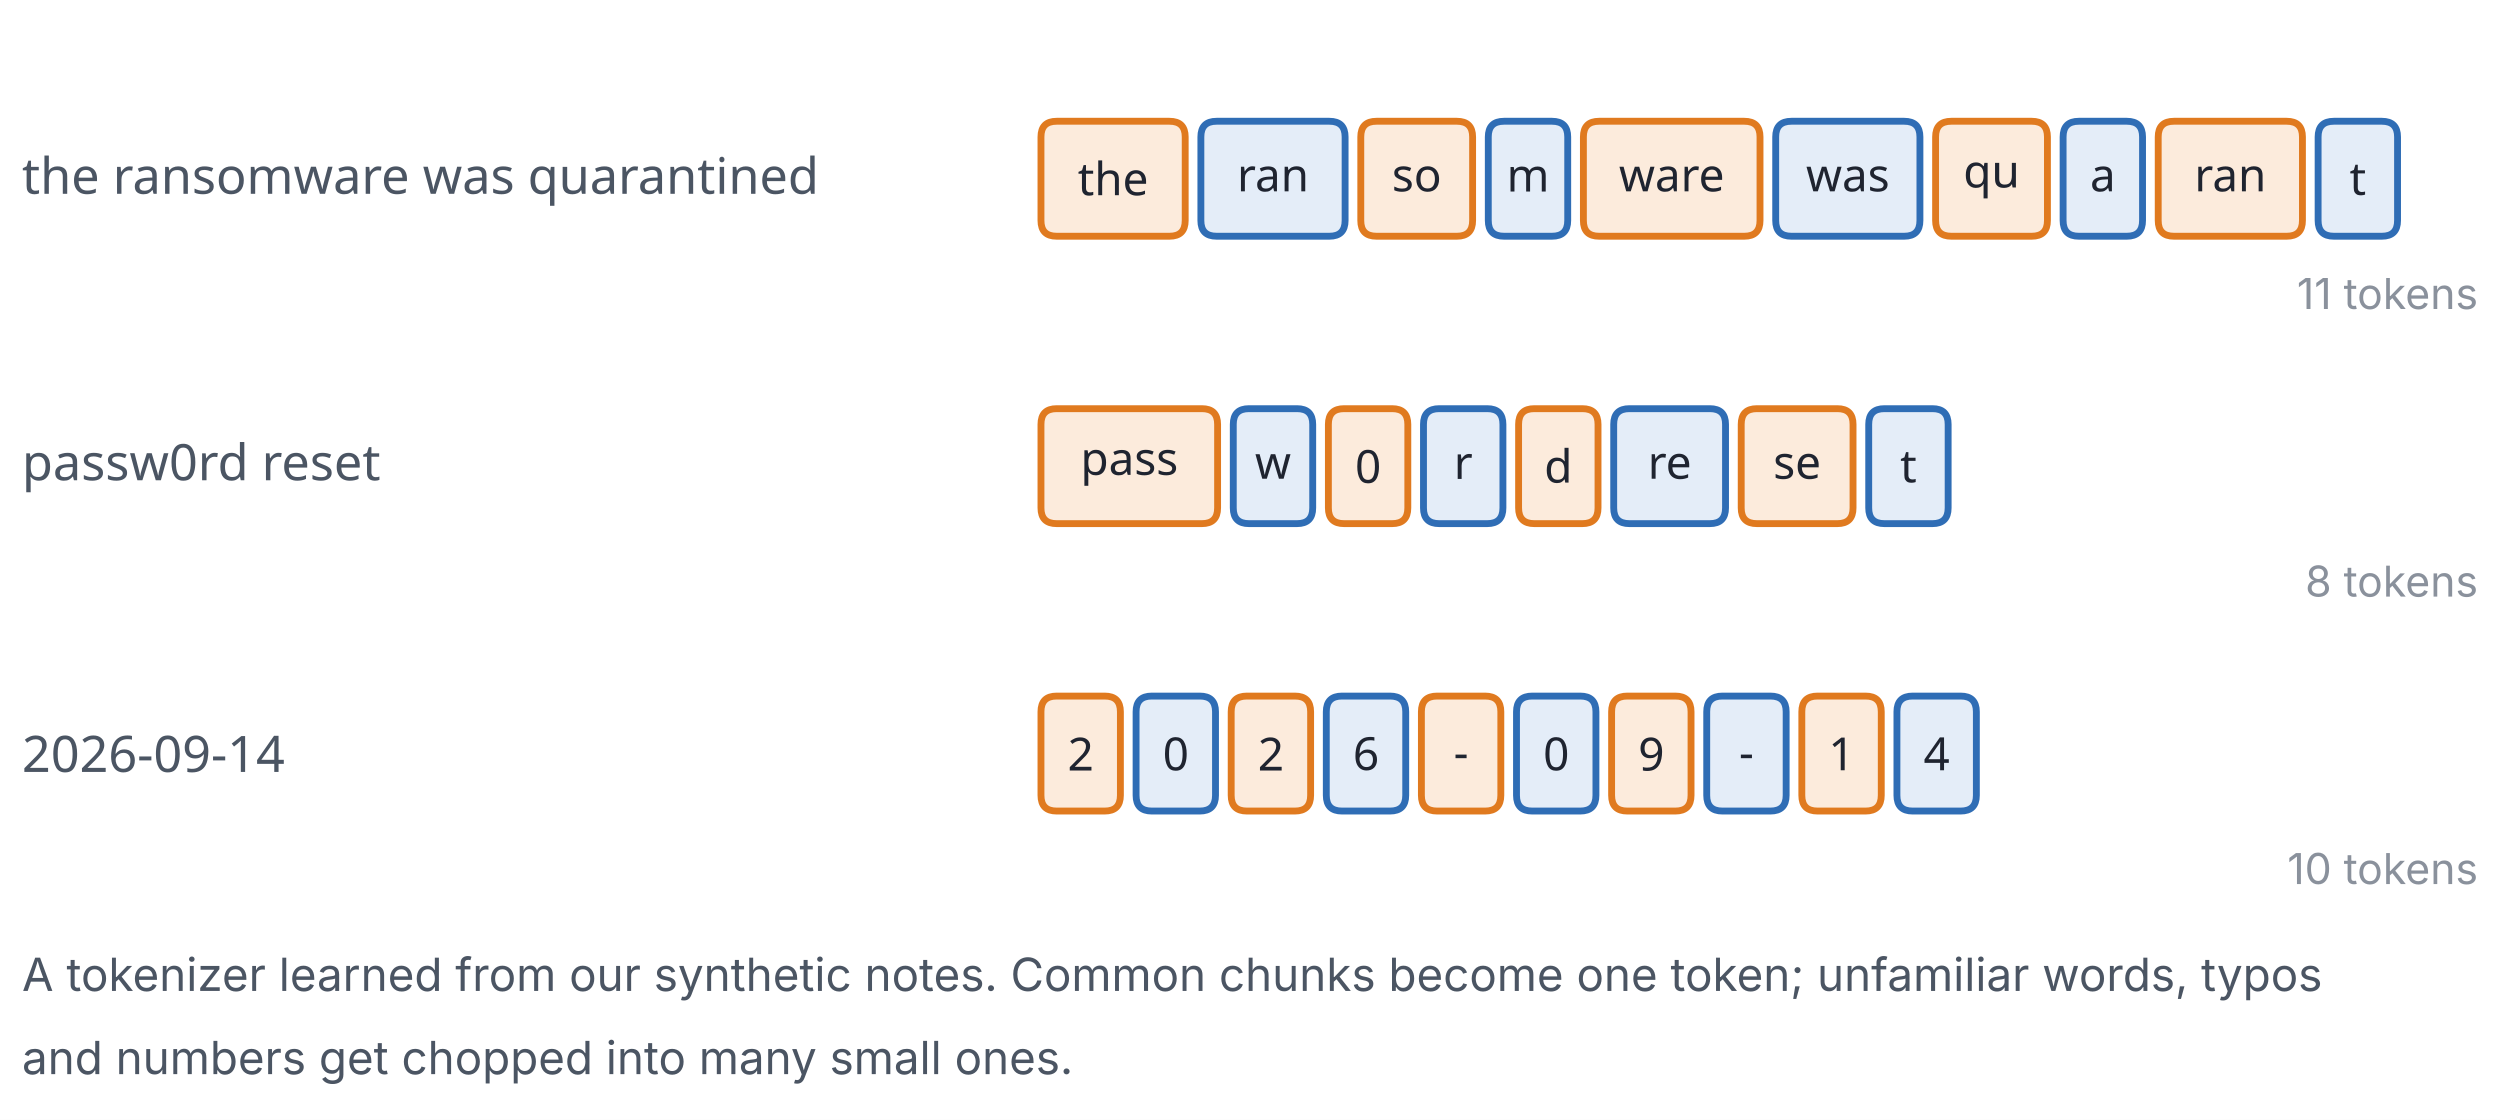
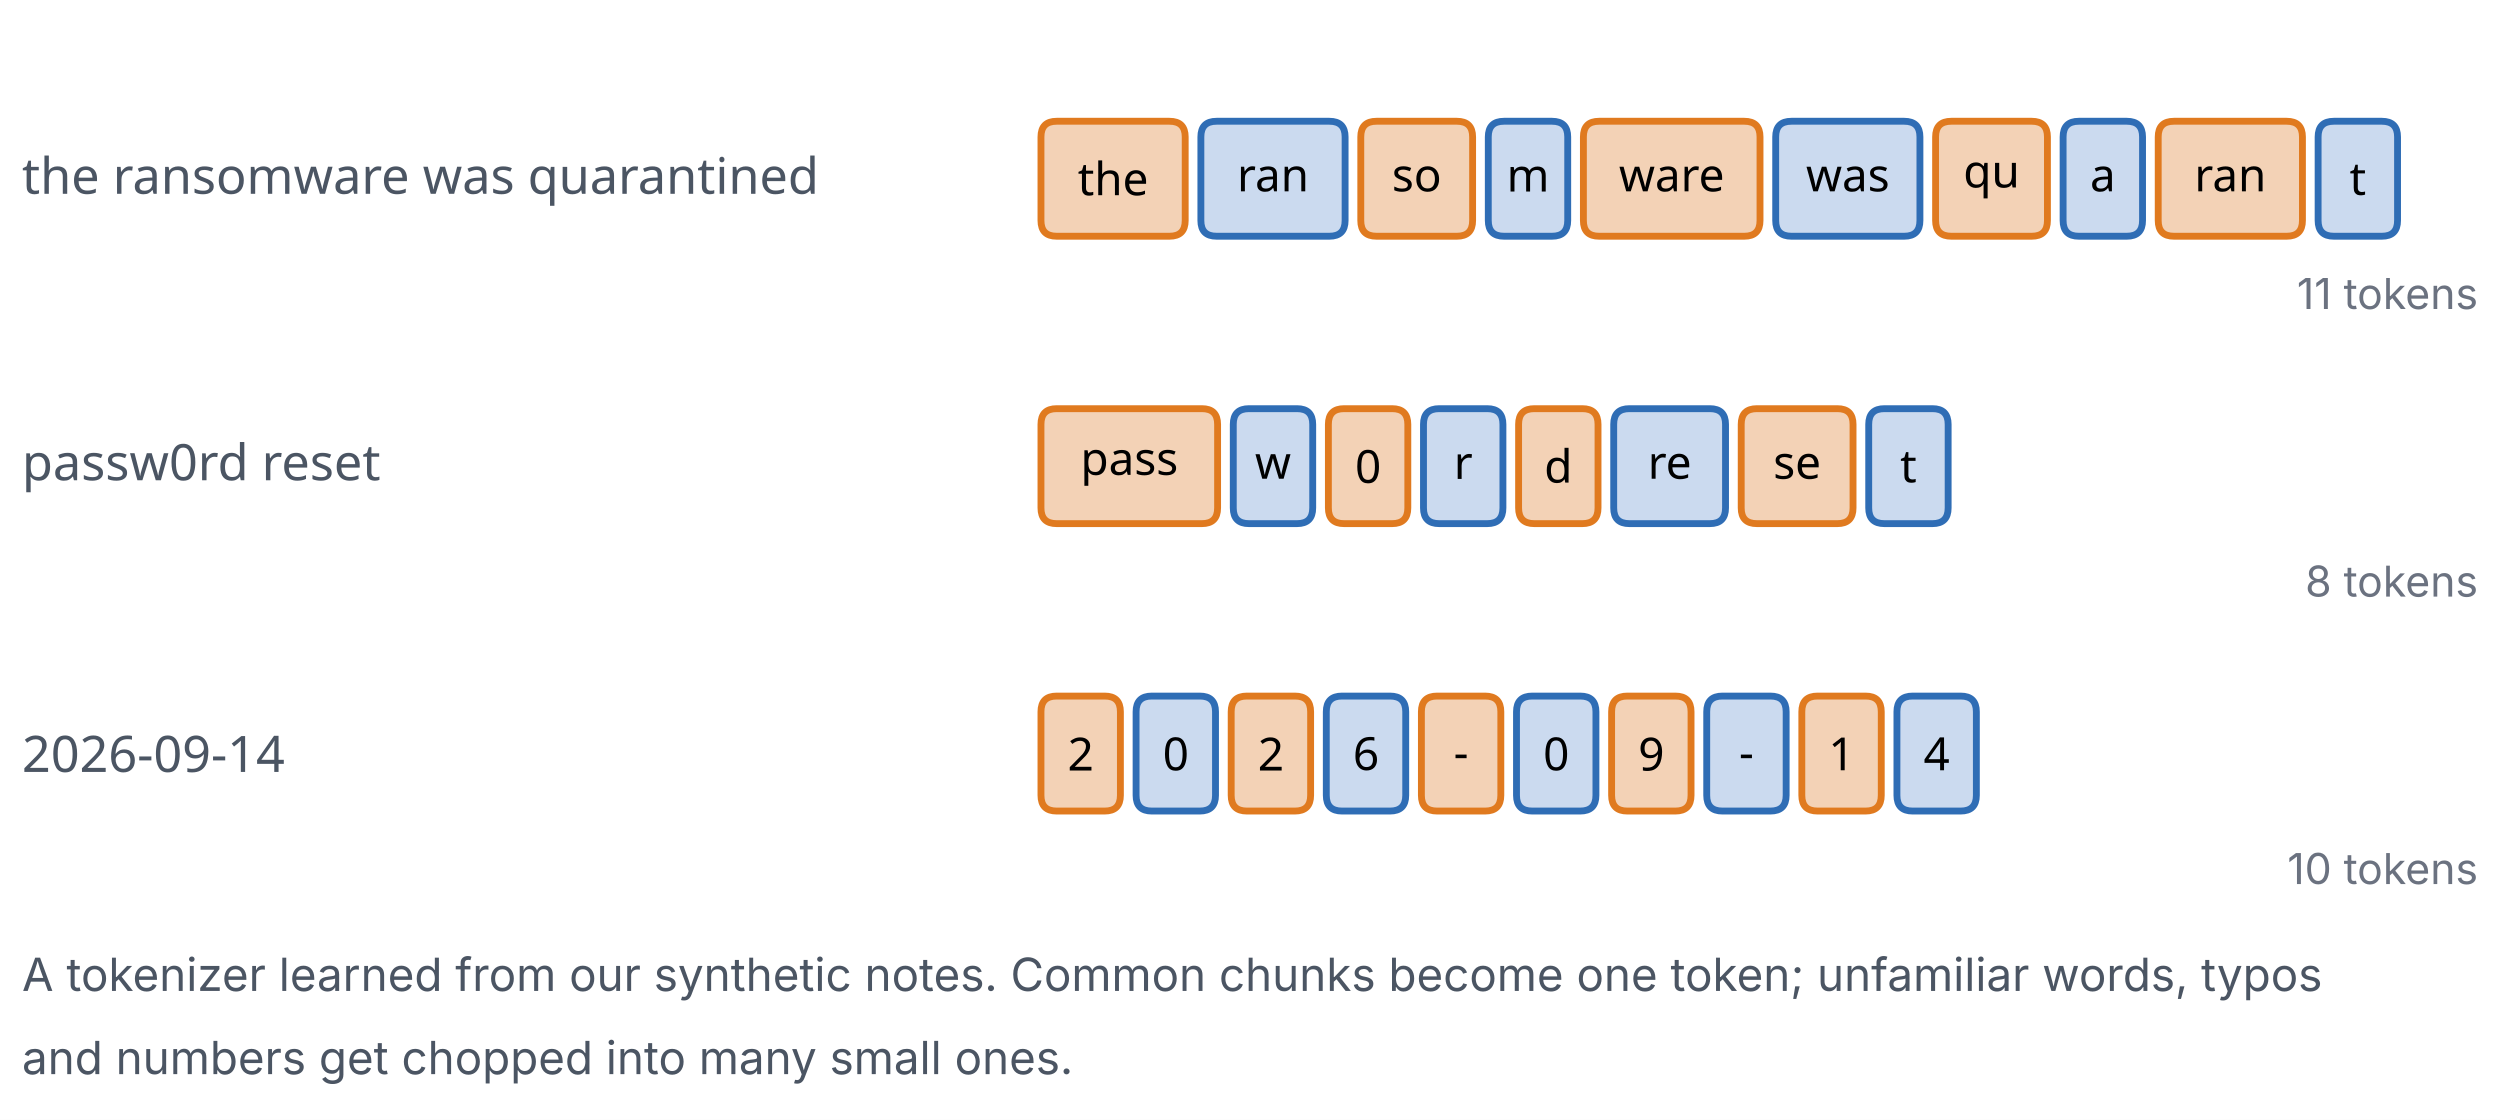
<svg xmlns="http://www.w3.org/2000/svg" width="327.653pt" height="146.77pt" viewBox="0 0 327.653 146.77" version="1.1">
  <defs>
    <style type="text/css">*{stroke-linejoin: round; stroke-linecap: butt}</style>
  </defs>
  <g id="figure_1">
    <g id="patch_1">
      <path d="M 0 146.77  L 327.653 146.77  L 327.653 0  L 0 0  z " style="fill: #ffffff" />
    </g>
    <g id="axes_1">
      <g id="patch_2">
-         <path d="M 138.486 30.96  L 153.279 30.96  Q 155.334 30.96 155.334 28.905  L 155.334 17.947  Q 155.334 15.893 153.279 15.893  L 138.486 15.893  Q 136.431 15.893 136.431 17.947  L 136.431 28.905  Q 136.431 30.96 138.486 30.96  z " clip-path="url(#p30621676d0)" style="fill: #fcebdc; stroke: #e07a1f; stroke-width: 0.9; stroke-linejoin: miter" />
+         <path d="M 138.486 30.96  L 153.279 30.96  Q 155.334 30.96 155.334 28.905  L 155.334 17.947  Q 155.334 15.893 153.279 15.893  L 138.486 15.893  Q 136.431 15.893 136.431 17.947  L 136.431 28.905  Q 136.431 30.96 138.486 30.96  z " clip-path="url(#pa8511ed3b2)" style="fill: #f3d2b6; stroke: #e07a1f; stroke-width: 0.9; stroke-linejoin: miter" />
      </g>
      <g id="patch_3">
-         <path d="M 159.443 30.96  L 174.236 30.96  Q 176.291 30.96 176.291 28.905  L 176.291 17.947  Q 176.291 15.893 174.236 15.893  L 159.443 15.893  Q 157.388 15.893 157.388 17.947  L 157.388 28.905  Q 157.388 30.96 159.443 30.96  z " clip-path="url(#p30621676d0)" style="fill: #e4edf8; stroke: #2f6db5; stroke-width: 0.9; stroke-linejoin: miter" />
+         <path d="M 159.443 30.96  L 174.236 30.96  Q 176.291 30.96 176.291 28.905  L 176.291 17.947  Q 176.291 15.893 174.236 15.893  L 159.443 15.893  Q 157.388 15.893 157.388 17.947  L 157.388 28.905  Q 157.388 30.96 159.443 30.96  z " clip-path="url(#pa8511ed3b2)" style="fill: #cbdaef; stroke: #2f6db5; stroke-width: 0.9; stroke-linejoin: miter" />
      </g>
      <g id="patch_4">
-         <path d="M 180.4 30.96  L 190.948 30.96  Q 193.002 30.96 193.002 28.905  L 193.002 17.947  Q 193.002 15.893 190.948 15.893  L 180.4 15.893  Q 178.346 15.893 178.346 17.947  L 178.346 28.905  Q 178.346 30.96 180.4 30.96  z " clip-path="url(#p30621676d0)" style="fill: #fcebdc; stroke: #e07a1f; stroke-width: 0.9; stroke-linejoin: miter" />
+         <path d="M 180.4 30.96  L 190.948 30.96  Q 193.002 30.96 193.002 28.905  L 193.002 17.947  Q 193.002 15.893 190.948 15.893  L 180.4 15.893  Q 178.346 15.893 178.346 17.947  L 178.346 28.905  Q 178.346 30.96 180.4 30.96  z " clip-path="url(#pa8511ed3b2)" style="fill: #f3d2b6; stroke: #e07a1f; stroke-width: 0.9; stroke-linejoin: miter" />
      </g>
      <g id="patch_5">
-         <path d="M 197.111 30.96  L 203.412 30.96  Q 205.467 30.96 205.467 28.905  L 205.467 17.947  Q 205.467 15.893 203.412 15.893  L 197.111 15.893  Q 195.057 15.893 195.057 17.947  L 195.057 28.905  Q 195.057 30.96 197.111 30.96  z " clip-path="url(#p30621676d0)" style="fill: #e4edf8; stroke: #2f6db5; stroke-width: 0.9; stroke-linejoin: miter" />
+         <path d="M 197.111 30.96  L 203.412 30.96  Q 205.467 30.96 205.467 28.905  L 205.467 17.947  Q 205.467 15.893 203.412 15.893  L 197.111 15.893  Q 195.057 15.893 195.057 17.947  L 195.057 28.905  Q 195.057 30.96 197.111 30.96  z " clip-path="url(#pa8511ed3b2)" style="fill: #cbdaef; stroke: #2f6db5; stroke-width: 0.9; stroke-linejoin: miter" />
      </g>
      <g id="patch_6">
-         <path d="M 209.576 30.96  L 228.616 30.96  Q 230.67 30.96 230.67 28.905  L 230.67 17.947  Q 230.67 15.893 228.616 15.893  L 209.576 15.893  Q 207.522 15.893 207.522 17.947  L 207.522 28.905  Q 207.522 30.96 209.576 30.96  z " clip-path="url(#p30621676d0)" style="fill: #fcebdc; stroke: #e07a1f; stroke-width: 0.9; stroke-linejoin: miter" />
+         <path d="M 209.576 30.96  L 228.616 30.96  Q 230.67 30.96 230.67 28.905  L 230.67 17.947  Q 230.67 15.893 228.616 15.893  L 209.576 15.893  Q 207.522 15.893 207.522 17.947  L 207.522 28.905  Q 207.522 30.96 209.576 30.96  z " clip-path="url(#pa8511ed3b2)" style="fill: #f3d2b6; stroke: #e07a1f; stroke-width: 0.9; stroke-linejoin: miter" />
      </g>
      <g id="patch_7">
-         <path d="M 234.78 30.96  L 249.573 30.96  Q 251.628 30.96 251.628 28.905  L 251.628 17.947  Q 251.628 15.893 249.573 15.893  L 234.78 15.893  Q 232.725 15.893 232.725 17.947  L 232.725 28.905  Q 232.725 30.96 234.78 30.96  z " clip-path="url(#p30621676d0)" style="fill: #e4edf8; stroke: #2f6db5; stroke-width: 0.9; stroke-linejoin: miter" />
+         <path d="M 234.78 30.96  L 249.573 30.96  Q 251.628 30.96 251.628 28.905  L 251.628 17.947  Q 251.628 15.893 249.573 15.893  L 234.78 15.893  Q 232.725 15.893 232.725 17.947  L 232.725 28.905  Q 232.725 30.96 234.78 30.96  z " clip-path="url(#pa8511ed3b2)" style="fill: #cbdaef; stroke: #2f6db5; stroke-width: 0.9; stroke-linejoin: miter" />
      </g>
      <g id="patch_8">
-         <path d="M 255.737 30.96  L 266.284 30.96  Q 268.339 30.96 268.339 28.905  L 268.339 17.947  Q 268.339 15.893 266.284 15.893  L 255.737 15.893  Q 253.682 15.893 253.682 17.947  L 253.682 28.905  Q 253.682 30.96 255.737 30.96  z " clip-path="url(#p30621676d0)" style="fill: #fcebdc; stroke: #e07a1f; stroke-width: 0.9; stroke-linejoin: miter" />
+         <path d="M 255.737 30.96  L 266.284 30.96  Q 268.339 30.96 268.339 28.905  L 268.339 17.947  Q 268.339 15.893 266.284 15.893  L 255.737 15.893  Q 253.682 15.893 253.682 17.947  L 253.682 28.905  Q 253.682 30.96 255.737 30.96  z " clip-path="url(#pa8511ed3b2)" style="fill: #f3d2b6; stroke: #e07a1f; stroke-width: 0.9; stroke-linejoin: miter" />
      </g>
      <g id="patch_9">
-         <path d="M 272.448 30.96  L 278.749 30.96  Q 280.804 30.96 280.804 28.905  L 280.804 17.947  Q 280.804 15.893 278.749 15.893  L 272.448 15.893  Q 270.393 15.893 270.393 17.947  L 270.393 28.905  Q 270.393 30.96 272.448 30.96  z " clip-path="url(#p30621676d0)" style="fill: #e4edf8; stroke: #2f6db5; stroke-width: 0.9; stroke-linejoin: miter" />
+         <path d="M 272.448 30.96  L 278.749 30.96  Q 280.804 30.96 280.804 28.905  L 280.804 17.947  Q 280.804 15.893 278.749 15.893  L 272.448 15.893  Q 270.393 15.893 270.393 17.947  L 270.393 28.905  Q 270.393 30.96 272.448 30.96  z " clip-path="url(#pa8511ed3b2)" style="fill: #cbdaef; stroke: #2f6db5; stroke-width: 0.9; stroke-linejoin: miter" />
      </g>
      <g id="patch_10">
-         <path d="M 284.913 30.96  L 299.706 30.96  Q 301.761 30.96 301.761 28.905  L 301.761 17.947  Q 301.761 15.893 299.706 15.893  L 284.913 15.893  Q 282.858 15.893 282.858 17.947  L 282.858 28.905  Q 282.858 30.96 284.913 30.96  z " clip-path="url(#p30621676d0)" style="fill: #fcebdc; stroke: #e07a1f; stroke-width: 0.9; stroke-linejoin: miter" />
+         <path d="M 284.913 30.96  L 299.706 30.96  Q 301.761 30.96 301.761 28.905  L 301.761 17.947  Q 301.761 15.893 299.706 15.893  L 284.913 15.893  Q 282.858 15.893 282.858 17.947  L 282.858 28.905  Q 282.858 30.96 284.913 30.96  z " clip-path="url(#pa8511ed3b2)" style="fill: #f3d2b6; stroke: #e07a1f; stroke-width: 0.9; stroke-linejoin: miter" />
      </g>
      <g id="patch_11">
-         <path d="M 305.87 30.96  L 312.171 30.96  Q 314.226 30.96 314.226 28.905  L 314.226 17.947  Q 314.226 15.893 312.171 15.893  L 305.87 15.893  Q 303.815 15.893 303.815 17.947  L 303.815 28.905  Q 303.815 30.96 305.87 30.96  z " clip-path="url(#p30621676d0)" style="fill: #e4edf8; stroke: #2f6db5; stroke-width: 0.9; stroke-linejoin: miter" />
+         <path d="M 305.87 30.96  L 312.171 30.96  Q 314.226 30.96 314.226 28.905  L 314.226 17.947  Q 314.226 15.893 312.171 15.893  L 305.87 15.893  Q 303.815 15.893 303.815 17.947  L 303.815 28.905  Q 303.815 30.96 305.87 30.96  z " clip-path="url(#pa8511ed3b2)" style="fill: #cbdaef; stroke: #2f6db5; stroke-width: 0.9; stroke-linejoin: miter" />
      </g>
      <g id="patch_12">
-         <path d="M 138.486 68.628  L 157.525 68.628  Q 159.58 68.628 159.58 66.574  L 159.58 55.616  Q 159.58 53.561 157.525 53.561  L 138.486 53.561  Q 136.431 53.561 136.431 55.616  L 136.431 66.574  Q 136.431 68.628 138.486 68.628  z " clip-path="url(#p30621676d0)" style="fill: #fcebdc; stroke: #e07a1f; stroke-width: 0.9; stroke-linejoin: miter" />
+         <path d="M 138.486 68.628  L 157.525 68.628  Q 159.58 68.628 159.58 66.574  L 159.58 55.616  Q 159.58 53.561 157.525 53.561  L 138.486 53.561  Q 136.431 53.561 136.431 55.616  L 136.431 66.574  Q 136.431 68.628 138.486 68.628  z " clip-path="url(#pa8511ed3b2)" style="fill: #f3d2b6; stroke: #e07a1f; stroke-width: 0.9; stroke-linejoin: miter" />
      </g>
      <g id="patch_13">
-         <path d="M 163.689 68.628  L 169.99 68.628  Q 172.045 68.628 172.045 66.574  L 172.045 55.616  Q 172.045 53.561 169.99 53.561  L 163.689 53.561  Q 161.635 53.561 161.635 55.616  L 161.635 66.574  Q 161.635 68.628 163.689 68.628  z " clip-path="url(#p30621676d0)" style="fill: #e4edf8; stroke: #2f6db5; stroke-width: 0.9; stroke-linejoin: miter" />
+         <path d="M 163.689 68.628  L 169.99 68.628  Q 172.045 68.628 172.045 66.574  L 172.045 55.616  Q 172.045 53.561 169.99 53.561  L 163.689 53.561  Q 161.635 53.561 161.635 55.616  L 161.635 66.574  Q 161.635 68.628 163.689 68.628  z " clip-path="url(#pa8511ed3b2)" style="fill: #cbdaef; stroke: #2f6db5; stroke-width: 0.9; stroke-linejoin: miter" />
      </g>
      <g id="patch_14">
-         <path d="M 176.154 68.628  L 182.455 68.628  Q 184.51 68.628 184.51 66.574  L 184.51 55.616  Q 184.51 53.561 182.455 53.561  L 176.154 53.561  Q 174.1 53.561 174.1 55.616  L 174.1 66.574  Q 174.1 68.628 176.154 68.628  z " clip-path="url(#p30621676d0)" style="fill: #fcebdc; stroke: #e07a1f; stroke-width: 0.9; stroke-linejoin: miter" />
+         <path d="M 176.154 68.628  L 182.455 68.628  Q 184.51 68.628 184.51 66.574  L 184.51 55.616  Q 184.51 53.561 182.455 53.561  L 176.154 53.561  Q 174.1 53.561 174.1 55.616  L 174.1 66.574  Q 174.1 68.628 176.154 68.628  z " clip-path="url(#pa8511ed3b2)" style="fill: #f3d2b6; stroke: #e07a1f; stroke-width: 0.9; stroke-linejoin: miter" />
      </g>
      <g id="patch_15">
-         <path d="M 188.619 68.628  L 194.92 68.628  Q 196.974 68.628 196.974 66.574  L 196.974 55.616  Q 196.974 53.561 194.92 53.561  L 188.619 53.561  Q 186.564 53.561 186.564 55.616  L 186.564 66.574  Q 186.564 68.628 188.619 68.628  z " clip-path="url(#p30621676d0)" style="fill: #e4edf8; stroke: #2f6db5; stroke-width: 0.9; stroke-linejoin: miter" />
+         <path d="M 188.619 68.628  L 194.92 68.628  Q 196.974 68.628 196.974 66.574  L 196.974 55.616  Q 196.974 53.561 194.92 53.561  L 188.619 53.561  Q 186.564 53.561 186.564 55.616  L 186.564 66.574  Q 186.564 68.628 188.619 68.628  z " clip-path="url(#pa8511ed3b2)" style="fill: #cbdaef; stroke: #2f6db5; stroke-width: 0.9; stroke-linejoin: miter" />
      </g>
      <g id="patch_16">
-         <path d="M 201.084 68.628  L 207.385 68.628  Q 209.439 68.628 209.439 66.574  L 209.439 55.616  Q 209.439 53.561 207.385 53.561  L 201.084 53.561  Q 199.029 53.561 199.029 55.616  L 199.029 66.574  Q 199.029 68.628 201.084 68.628  z " clip-path="url(#p30621676d0)" style="fill: #fcebdc; stroke: #e07a1f; stroke-width: 0.9; stroke-linejoin: miter" />
+         <path d="M 201.084 68.628  L 207.385 68.628  Q 209.439 68.628 209.439 66.574  L 209.439 55.616  Q 209.439 53.561 207.385 53.561  L 201.084 53.561  Q 199.029 53.561 199.029 55.616  L 199.029 66.574  Q 199.029 68.628 201.084 68.628  z " clip-path="url(#pa8511ed3b2)" style="fill: #f3d2b6; stroke: #e07a1f; stroke-width: 0.9; stroke-linejoin: miter" />
      </g>
      <g id="patch_17">
-         <path d="M 213.548 68.628  L 224.096 68.628  Q 226.15 68.628 226.15 66.574  L 226.15 55.616  Q 226.15 53.561 224.096 53.561  L 213.548 53.561  Q 211.494 53.561 211.494 55.616  L 211.494 66.574  Q 211.494 68.628 213.548 68.628  z " clip-path="url(#p30621676d0)" style="fill: #e4edf8; stroke: #2f6db5; stroke-width: 0.9; stroke-linejoin: miter" />
+         <path d="M 213.548 68.628  L 224.096 68.628  Q 226.15 68.628 226.15 66.574  L 226.15 55.616  Q 226.15 53.561 224.096 53.561  L 213.548 53.561  Q 211.494 53.561 211.494 55.616  L 211.494 66.574  Q 211.494 68.628 213.548 68.628  z " clip-path="url(#pa8511ed3b2)" style="fill: #cbdaef; stroke: #2f6db5; stroke-width: 0.9; stroke-linejoin: miter" />
      </g>
      <g id="patch_18">
-         <path d="M 230.26 68.628  L 240.807 68.628  Q 242.861 68.628 242.861 66.574  L 242.861 55.616  Q 242.861 53.561 240.807 53.561  L 230.26 53.561  Q 228.205 53.561 228.205 55.616  L 228.205 66.574  Q 228.205 68.628 230.26 68.628  z " clip-path="url(#p30621676d0)" style="fill: #fcebdc; stroke: #e07a1f; stroke-width: 0.9; stroke-linejoin: miter" />
+         <path d="M 230.26 68.628  L 240.807 68.628  Q 242.861 68.628 242.861 66.574  L 242.861 55.616  Q 242.861 53.561 240.807 53.561  L 230.26 53.561  Q 228.205 53.561 228.205 55.616  L 228.205 66.574  Q 228.205 68.628 230.26 68.628  z " clip-path="url(#pa8511ed3b2)" style="fill: #f3d2b6; stroke: #e07a1f; stroke-width: 0.9; stroke-linejoin: miter" />
      </g>
      <g id="patch_19">
-         <path d="M 246.971 68.628  L 253.271 68.628  Q 255.326 68.628 255.326 66.574  L 255.326 55.616  Q 255.326 53.561 253.271 53.561  L 246.971 53.561  Q 244.916 53.561 244.916 55.616  L 244.916 66.574  Q 244.916 68.628 246.971 68.628  z " clip-path="url(#p30621676d0)" style="fill: #e4edf8; stroke: #2f6db5; stroke-width: 0.9; stroke-linejoin: miter" />
+         <path d="M 246.971 68.628  L 253.271 68.628  Q 255.326 68.628 255.326 66.574  L 255.326 55.616  Q 255.326 53.561 253.271 53.561  L 246.971 53.561  Q 244.916 53.561 244.916 55.616  L 244.916 66.574  Q 244.916 68.628 246.971 68.628  z " clip-path="url(#pa8511ed3b2)" style="fill: #cbdaef; stroke: #2f6db5; stroke-width: 0.9; stroke-linejoin: miter" />
      </g>
      <g id="patch_20">
-         <path d="M 138.486 106.297  L 144.787 106.297  Q 146.841 106.297 146.841 104.242  L 146.841 93.284  Q 146.841 91.229 144.787 91.229  L 138.486 91.229  Q 136.431 91.229 136.431 93.284  L 136.431 104.242  Q 136.431 106.297 138.486 106.297  z " clip-path="url(#p30621676d0)" style="fill: #fcebdc; stroke: #e07a1f; stroke-width: 0.9; stroke-linejoin: miter" />
+         <path d="M 138.486 106.297  L 144.787 106.297  Q 146.841 106.297 146.841 104.242  L 146.841 93.284  Q 146.841 91.229 144.787 91.229  L 138.486 91.229  Q 136.431 91.229 136.431 93.284  L 136.431 104.242  Q 136.431 106.297 138.486 106.297  z " clip-path="url(#pa8511ed3b2)" style="fill: #f3d2b6; stroke: #e07a1f; stroke-width: 0.9; stroke-linejoin: miter" />
      </g>
      <g id="patch_21">
-         <path d="M 150.951 106.297  L 157.252 106.297  Q 159.306 106.297 159.306 104.242  L 159.306 93.284  Q 159.306 91.229 157.252 91.229  L 150.951 91.229  Q 148.896 91.229 148.896 93.284  L 148.896 104.242  Q 148.896 106.297 150.951 106.297  z " clip-path="url(#p30621676d0)" style="fill: #e4edf8; stroke: #2f6db5; stroke-width: 0.9; stroke-linejoin: miter" />
+         <path d="M 150.951 106.297  L 157.252 106.297  Q 159.306 106.297 159.306 104.242  L 159.306 93.284  Q 159.306 91.229 157.252 91.229  L 150.951 91.229  Q 148.896 91.229 148.896 93.284  L 148.896 104.242  Q 148.896 106.297 150.951 106.297  z " clip-path="url(#pa8511ed3b2)" style="fill: #cbdaef; stroke: #2f6db5; stroke-width: 0.9; stroke-linejoin: miter" />
      </g>
      <g id="patch_22">
-         <path d="M 163.415 106.297  L 169.716 106.297  Q 171.771 106.297 171.771 104.242  L 171.771 93.284  Q 171.771 91.229 169.716 91.229  L 163.415 91.229  Q 161.361 91.229 161.361 93.284  L 161.361 104.242  Q 161.361 106.297 163.415 106.297  z " clip-path="url(#p30621676d0)" style="fill: #fcebdc; stroke: #e07a1f; stroke-width: 0.9; stroke-linejoin: miter" />
+         <path d="M 163.415 106.297  L 169.716 106.297  Q 171.771 106.297 171.771 104.242  L 171.771 93.284  Q 171.771 91.229 169.716 91.229  L 163.415 91.229  Q 161.361 91.229 161.361 93.284  L 161.361 104.242  Q 161.361 106.297 163.415 106.297  z " clip-path="url(#pa8511ed3b2)" style="fill: #f3d2b6; stroke: #e07a1f; stroke-width: 0.9; stroke-linejoin: miter" />
      </g>
      <g id="patch_23">
-         <path d="M 175.88 106.297  L 182.181 106.297  Q 184.236 106.297 184.236 104.242  L 184.236 93.284  Q 184.236 91.229 182.181 91.229  L 175.88 91.229  Q 173.826 91.229 173.826 93.284  L 173.826 104.242  Q 173.826 106.297 175.88 106.297  z " clip-path="url(#p30621676d0)" style="fill: #e4edf8; stroke: #2f6db5; stroke-width: 0.9; stroke-linejoin: miter" />
+         <path d="M 175.88 106.297  L 182.181 106.297  Q 184.236 106.297 184.236 104.242  L 184.236 93.284  Q 184.236 91.229 182.181 91.229  L 175.88 91.229  Q 173.826 91.229 173.826 93.284  L 173.826 104.242  Q 173.826 106.297 175.88 106.297  z " clip-path="url(#pa8511ed3b2)" style="fill: #cbdaef; stroke: #2f6db5; stroke-width: 0.9; stroke-linejoin: miter" />
      </g>
      <g id="patch_24">
-         <path d="M 188.345 106.297  L 194.646 106.297  Q 196.7 106.297 196.7 104.242  L 196.7 93.284  Q 196.7 91.229 194.646 91.229  L 188.345 91.229  Q 186.29 91.229 186.29 93.284  L 186.29 104.242  Q 186.29 106.297 188.345 106.297  z " clip-path="url(#p30621676d0)" style="fill: #fcebdc; stroke: #e07a1f; stroke-width: 0.9; stroke-linejoin: miter" />
+         <path d="M 188.345 106.297  L 194.646 106.297  Q 196.7 106.297 196.7 104.242  L 196.7 93.284  Q 196.7 91.229 194.646 91.229  L 188.345 91.229  Q 186.29 91.229 186.29 93.284  L 186.29 104.242  Q 186.29 106.297 188.345 106.297  z " clip-path="url(#pa8511ed3b2)" style="fill: #f3d2b6; stroke: #e07a1f; stroke-width: 0.9; stroke-linejoin: miter" />
      </g>
      <g id="patch_25">
-         <path d="M 200.81 106.297  L 207.111 106.297  Q 209.165 106.297 209.165 104.242  L 209.165 93.284  Q 209.165 91.229 207.111 91.229  L 200.81 91.229  Q 198.755 91.229 198.755 93.284  L 198.755 104.242  Q 198.755 106.297 200.81 106.297  z " clip-path="url(#p30621676d0)" style="fill: #e4edf8; stroke: #2f6db5; stroke-width: 0.9; stroke-linejoin: miter" />
+         <path d="M 200.81 106.297  L 207.111 106.297  Q 209.165 106.297 209.165 104.242  L 209.165 93.284  Q 209.165 91.229 207.111 91.229  L 200.81 91.229  Q 198.755 91.229 198.755 93.284  L 198.755 104.242  Q 198.755 106.297 200.81 106.297  z " clip-path="url(#pa8511ed3b2)" style="fill: #cbdaef; stroke: #2f6db5; stroke-width: 0.9; stroke-linejoin: miter" />
      </g>
      <g id="patch_26">
-         <path d="M 213.275 106.297  L 219.575 106.297  Q 221.63 106.297 221.63 104.242  L 221.63 93.284  Q 221.63 91.229 219.575 91.229  L 213.275 91.229  Q 211.22 91.229 211.22 93.284  L 211.22 104.242  Q 211.22 106.297 213.275 106.297  z " clip-path="url(#p30621676d0)" style="fill: #fcebdc; stroke: #e07a1f; stroke-width: 0.9; stroke-linejoin: miter" />
+         <path d="M 213.275 106.297  L 219.575 106.297  Q 221.63 106.297 221.63 104.242  L 221.63 93.284  Q 221.63 91.229 219.575 91.229  L 213.275 91.229  Q 211.22 91.229 211.22 93.284  L 211.22 104.242  Q 211.22 106.297 213.275 106.297  z " clip-path="url(#pa8511ed3b2)" style="fill: #f3d2b6; stroke: #e07a1f; stroke-width: 0.9; stroke-linejoin: miter" />
      </g>
      <g id="patch_27">
-         <path d="M 225.739 106.297  L 232.04 106.297  Q 234.095 106.297 234.095 104.242  L 234.095 93.284  Q 234.095 91.229 232.04 91.229  L 225.739 91.229  Q 223.685 91.229 223.685 93.284  L 223.685 104.242  Q 223.685 106.297 225.739 106.297  z " clip-path="url(#p30621676d0)" style="fill: #e4edf8; stroke: #2f6db5; stroke-width: 0.9; stroke-linejoin: miter" />
+         <path d="M 225.739 106.297  L 232.04 106.297  Q 234.095 106.297 234.095 104.242  L 234.095 93.284  Q 234.095 91.229 232.04 91.229  L 225.739 91.229  Q 223.685 91.229 223.685 93.284  L 223.685 104.242  Q 223.685 106.297 225.739 106.297  z " clip-path="url(#pa8511ed3b2)" style="fill: #cbdaef; stroke: #2f6db5; stroke-width: 0.9; stroke-linejoin: miter" />
      </g>
      <g id="patch_28">
-         <path d="M 238.204 106.297  L 244.505 106.297  Q 246.56 106.297 246.56 104.242  L 246.56 93.284  Q 246.56 91.229 244.505 91.229  L 238.204 91.229  Q 236.149 91.229 236.149 93.284  L 236.149 104.242  Q 236.149 106.297 238.204 106.297  z " clip-path="url(#p30621676d0)" style="fill: #fcebdc; stroke: #e07a1f; stroke-width: 0.9; stroke-linejoin: miter" />
+         <path d="M 238.204 106.297  L 244.505 106.297  Q 246.56 106.297 246.56 104.242  L 246.56 93.284  Q 246.56 91.229 244.505 91.229  L 238.204 91.229  Q 236.149 91.229 236.149 93.284  L 236.149 104.242  Q 236.149 106.297 238.204 106.297  z " clip-path="url(#pa8511ed3b2)" style="fill: #f3d2b6; stroke: #e07a1f; stroke-width: 0.9; stroke-linejoin: miter" />
      </g>
      <g id="patch_29">
-         <path d="M 250.669 106.297  L 256.97 106.297  Q 259.024 106.297 259.024 104.242  L 259.024 93.284  Q 259.024 91.229 256.97 91.229  L 250.669 91.229  Q 248.614 91.229 248.614 93.284  L 248.614 104.242  Q 248.614 106.297 250.669 106.297  z " clip-path="url(#p30621676d0)" style="fill: #e4edf8; stroke: #2f6db5; stroke-width: 0.9; stroke-linejoin: miter" />
+         <path d="M 250.669 106.297  L 256.97 106.297  Q 259.024 106.297 259.024 104.242  L 259.024 93.284  Q 259.024 91.229 256.97 91.229  L 250.669 91.229  Q 248.614 91.229 248.614 93.284  L 248.614 104.242  Q 248.614 106.297 250.669 106.297  z " clip-path="url(#pa8511ed3b2)" style="fill: #cbdaef; stroke: #2f6db5; stroke-width: 0.9; stroke-linejoin: miter" />
      </g>
      <g id="text_1">
        <text style="font-size: 6.6px; font-family: 'JetBrains Mono'; text-anchor: start; fill: #4b5563" x="2.88" y="25.397" transform="rotate(-0 2.88 25.39654)">the ransomware was quarantined</text>
      </g>
      <g id="text_2">
-         <text style="font-weight: 500; font-size: 6px; font-family: 'JetBrains Mono'; text-anchor: middle; fill: #1f2430" x="145.883" y="25.586" transform="rotate(-0 145.8825 25.58634)">the</text>
+         <text style="font-weight: 500; font-size: 6px; font-family: 'JetBrains Mono'; text-anchor: middle" x="145.883" y="25.586" transform="rotate(-0 145.8825 25.58634)">the</text>
      </g>
      <g id="text_3">
-         <text style="font-weight: 500; font-size: 6px; font-family: 'JetBrains Mono'; text-anchor: middle; fill: #1f2430" x="166.84" y="25.076" transform="rotate(-0 166.8398 25.07634)">ran</text>
+         <text style="font-weight: 500; font-size: 6px; font-family: 'JetBrains Mono'; text-anchor: middle" x="166.84" y="25.076" transform="rotate(-0 166.8398 25.07634)">ran</text>
      </g>
      <g id="text_4">
-         <text style="font-weight: 500; font-size: 6px; font-family: 'JetBrains Mono'; text-anchor: middle; fill: #1f2430" x="185.674" y="25.076" transform="rotate(-0 185.674 25.07634)">so</text>
+         <text style="font-weight: 500; font-size: 6px; font-family: 'JetBrains Mono'; text-anchor: middle" x="185.674" y="25.076" transform="rotate(-0 185.674 25.07634)">so</text>
      </g>
      <g id="text_5">
-         <text style="font-weight: 500; font-size: 6px; font-family: 'JetBrains Mono'; text-anchor: middle; fill: #1f2430" x="200.262" y="25.106" transform="rotate(-0 200.2619 25.10634)">m</text>
+         <text style="font-weight: 500; font-size: 6px; font-family: 'JetBrains Mono'; text-anchor: middle" x="200.262" y="25.106" transform="rotate(-0 200.2619 25.10634)">m</text>
      </g>
      <g id="text_6">
-         <text style="font-weight: 500; font-size: 6px; font-family: 'JetBrains Mono'; text-anchor: middle; fill: #1f2430" x="219.096" y="25.076" transform="rotate(-0 219.096 25.07634)">ware</text>
+         <text style="font-weight: 500; font-size: 6px; font-family: 'JetBrains Mono'; text-anchor: middle" x="219.096" y="25.076" transform="rotate(-0 219.096 25.07634)">ware</text>
      </g>
      <g id="text_7">
-         <text style="font-weight: 500; font-size: 6px; font-family: 'JetBrains Mono'; text-anchor: middle; fill: #1f2430" x="242.176" y="25.076" transform="rotate(-0 242.1764 25.07634)">was</text>
+         <text style="font-weight: 500; font-size: 6px; font-family: 'JetBrains Mono'; text-anchor: middle" x="242.176" y="25.076" transform="rotate(-0 242.1764 25.07634)">was</text>
      </g>
      <g id="text_8">
-         <text style="font-weight: 500; font-size: 6px; font-family: 'JetBrains Mono'; text-anchor: middle; fill: #1f2430" x="261.011" y="24.566" transform="rotate(-0 261.0105 24.56634)">qu</text>
+         <text style="font-weight: 500; font-size: 6px; font-family: 'JetBrains Mono'; text-anchor: middle" x="261.011" y="24.566" transform="rotate(-0 261.0105 24.56634)">qu</text>
      </g>
      <g id="text_9">
-         <text style="font-weight: 500; font-size: 6px; font-family: 'JetBrains Mono'; text-anchor: middle; fill: #1f2430" x="275.598" y="25.076" transform="rotate(-0 275.5984 25.07634)">a</text>
+         <text style="font-weight: 500; font-size: 6px; font-family: 'JetBrains Mono'; text-anchor: middle" x="275.598" y="25.076" transform="rotate(-0 275.5984 25.07634)">a</text>
      </g>
      <g id="text_10">
-         <text style="font-weight: 500; font-size: 6px; font-family: 'JetBrains Mono'; text-anchor: middle; fill: #1f2430" x="292.309" y="25.076" transform="rotate(-0 292.3095 25.07634)">ran</text>
+         <text style="font-weight: 500; font-size: 6px; font-family: 'JetBrains Mono'; text-anchor: middle" x="292.309" y="25.076" transform="rotate(-0 292.3095 25.07634)">ran</text>
      </g>
      <g id="text_11">
-         <text style="font-weight: 500; font-size: 6px; font-family: 'JetBrains Mono'; text-anchor: middle; fill: #1f2430" x="309.02" y="25.541" transform="rotate(-0 309.0205 25.54134)">t</text>
+         <text style="font-weight: 500; font-size: 6px; font-family: 'JetBrains Mono'; text-anchor: middle" x="309.02" y="25.541" transform="rotate(-0 309.0205 25.54134)">t</text>
      </g>
      <g id="text_12">
-         <text style="font-size: 5.6px; font-family: 'Inter'; text-anchor: end; fill: #8a919c" x="324.773" y="40.498" transform="rotate(-0 324.7727 40.49785)">11 tokens</text>
+         <text style="font-size: 5.6px; font-family: 'Inter'; text-anchor: end; fill: #6b7280" x="324.773" y="40.498" transform="rotate(-0 324.7727 40.49785)">11 tokens</text>
      </g>
      <g id="text_13">
        <text style="font-size: 6.6px; font-family: 'JetBrains Mono'; text-anchor: start; fill: #4b5563" x="2.88" y="62.943" transform="rotate(-0 2.88 62.94263)">passw0rd reset</text>
      </g>
      <g id="text_14">
-         <text style="font-weight: 500; font-size: 6px; font-family: 'JetBrains Mono'; text-anchor: middle; fill: #1f2430" x="148.006" y="62.235" transform="rotate(-0 148.0057 62.23463)">pass</text>
+         <text style="font-weight: 500; font-size: 6px; font-family: 'JetBrains Mono'; text-anchor: middle" x="148.006" y="62.235" transform="rotate(-0 148.0057 62.23463)">pass</text>
      </g>
      <g id="text_15">
-         <text style="font-weight: 500; font-size: 6px; font-family: 'JetBrains Mono'; text-anchor: middle; fill: #1f2430" x="166.84" y="62.745" transform="rotate(-0 166.8398 62.74463)">w</text>
+         <text style="font-weight: 500; font-size: 6px; font-family: 'JetBrains Mono'; text-anchor: middle" x="166.84" y="62.745" transform="rotate(-0 166.8398 62.74463)">w</text>
      </g>
      <g id="text_16">
-         <text style="font-weight: 500; font-size: 6px; font-family: 'JetBrains Mono'; text-anchor: middle; fill: #1f2430" x="179.305" y="63.285" transform="rotate(-0 179.3046 63.28463)">0</text>
+         <text style="font-weight: 500; font-size: 6px; font-family: 'JetBrains Mono'; text-anchor: middle" x="179.305" y="63.285" transform="rotate(-0 179.3046 63.28463)">0</text>
      </g>
      <g id="text_17">
-         <text style="font-weight: 500; font-size: 6px; font-family: 'JetBrains Mono'; text-anchor: middle; fill: #1f2430" x="191.769" y="62.775" transform="rotate(-0 191.7694 62.77463)">r</text>
+         <text style="font-weight: 500; font-size: 6px; font-family: 'JetBrains Mono'; text-anchor: middle" x="191.769" y="62.775" transform="rotate(-0 191.7694 62.77463)">r</text>
      </g>
      <g id="text_18">
-         <text style="font-weight: 500; font-size: 6px; font-family: 'JetBrains Mono'; text-anchor: middle; fill: #1f2430" x="204.234" y="63.255" transform="rotate(-0 204.2341 63.25463)">d</text>
+         <text style="font-weight: 500; font-size: 6px; font-family: 'JetBrains Mono'; text-anchor: middle" x="204.234" y="63.255" transform="rotate(-0 204.2341 63.25463)">d</text>
      </g>
      <g id="text_19">
-         <text style="font-weight: 500; font-size: 6px; font-family: 'JetBrains Mono'; text-anchor: middle; fill: #1f2430" x="218.822" y="62.745" transform="rotate(-0 218.822 62.74463)">re</text>
+         <text style="font-weight: 500; font-size: 6px; font-family: 'JetBrains Mono'; text-anchor: middle" x="218.822" y="62.745" transform="rotate(-0 218.822 62.74463)">re</text>
      </g>
      <g id="text_20">
-         <text style="font-weight: 500; font-size: 6px; font-family: 'JetBrains Mono'; text-anchor: middle; fill: #1f2430" x="235.533" y="62.745" transform="rotate(-0 235.5331 62.74463)">se</text>
+         <text style="font-weight: 500; font-size: 6px; font-family: 'JetBrains Mono'; text-anchor: middle" x="235.533" y="62.745" transform="rotate(-0 235.5331 62.74463)">se</text>
      </g>
      <g id="text_21">
-         <text style="font-weight: 500; font-size: 6px; font-family: 'JetBrains Mono'; text-anchor: middle; fill: #1f2430" x="250.121" y="63.21" transform="rotate(-0 250.121 63.20963)">t</text>
+         <text style="font-weight: 500; font-size: 6px; font-family: 'JetBrains Mono'; text-anchor: middle" x="250.121" y="63.21" transform="rotate(-0 250.121 63.20963)">t</text>
      </g>
      <g id="text_22">
-         <text style="font-size: 5.6px; font-family: 'Inter'; text-anchor: end; fill: #8a919c" x="324.773" y="78.194" transform="rotate(-0 324.7727 78.1937)">8 tokens</text>
+         <text style="font-size: 5.6px; font-family: 'Inter'; text-anchor: end; fill: #6b7280" x="324.773" y="78.194" transform="rotate(-0 324.7727 78.1937)">8 tokens</text>
      </g>
      <g id="text_23">
        <text style="font-size: 6.6px; font-family: 'JetBrains Mono'; text-anchor: start; fill: #4b5563" x="2.88" y="101.172" transform="rotate(-0 2.88 101.1719)">2026-09-14</text>
      </g>
      <g id="text_24">
-         <text style="font-weight: 500; font-size: 6px; font-family: 'JetBrains Mono'; text-anchor: middle; fill: #1f2430" x="141.636" y="100.983" transform="rotate(-0 141.6363 100.9829)">2</text>
+         <text style="font-weight: 500; font-size: 6px; font-family: 'JetBrains Mono'; text-anchor: middle" x="141.636" y="100.983" transform="rotate(-0 141.6363 100.9829)">2</text>
      </g>
      <g id="text_25">
-         <text style="font-weight: 500; font-size: 6px; font-family: 'JetBrains Mono'; text-anchor: middle; fill: #1f2430" x="154.101" y="100.953" transform="rotate(-0 154.1011 100.9529)">0</text>
+         <text style="font-weight: 500; font-size: 6px; font-family: 'JetBrains Mono'; text-anchor: middle" x="154.101" y="100.953" transform="rotate(-0 154.1011 100.9529)">0</text>
      </g>
      <g id="text_26">
-         <text style="font-weight: 500; font-size: 6px; font-family: 'JetBrains Mono'; text-anchor: middle; fill: #1f2430" x="166.566" y="100.983" transform="rotate(-0 166.5659 100.9829)">2</text>
+         <text style="font-weight: 500; font-size: 6px; font-family: 'JetBrains Mono'; text-anchor: middle" x="166.566" y="100.983" transform="rotate(-0 166.5659 100.9829)">2</text>
      </g>
      <g id="text_27">
-         <text style="font-weight: 500; font-size: 6px; font-family: 'JetBrains Mono'; text-anchor: middle; fill: #1f2430" x="179.031" y="100.923" transform="rotate(-0 179.0306 100.9229)">6</text>
+         <text style="font-weight: 500; font-size: 6px; font-family: 'JetBrains Mono'; text-anchor: middle" x="179.031" y="100.923" transform="rotate(-0 179.0306 100.9229)">6</text>
      </g>
      <g id="text_28">
-         <text style="font-weight: 500; font-size: 6px; font-family: 'JetBrains Mono'; text-anchor: middle; fill: #1f2430" x="191.495" y="100.743" transform="rotate(-0 191.4954 100.7429)">-</text>
+         <text style="font-weight: 500; font-size: 6px; font-family: 'JetBrains Mono'; text-anchor: middle" x="191.495" y="100.743" transform="rotate(-0 191.4954 100.7429)">-</text>
      </g>
      <g id="text_29">
-         <text style="font-weight: 500; font-size: 6px; font-family: 'JetBrains Mono'; text-anchor: middle; fill: #1f2430" x="203.96" y="100.953" transform="rotate(-0 203.9602 100.9529)">0</text>
+         <text style="font-weight: 500; font-size: 6px; font-family: 'JetBrains Mono'; text-anchor: middle" x="203.96" y="100.953" transform="rotate(-0 203.9602 100.9529)">0</text>
      </g>
      <g id="text_30">
-         <text style="font-weight: 500; font-size: 6px; font-family: 'JetBrains Mono'; text-anchor: middle; fill: #1f2430" x="216.425" y="100.983" transform="rotate(-0 216.425 100.9829)">9</text>
+         <text style="font-weight: 500; font-size: 6px; font-family: 'JetBrains Mono'; text-anchor: middle" x="216.425" y="100.983" transform="rotate(-0 216.425 100.9829)">9</text>
      </g>
      <g id="text_31">
-         <text style="font-weight: 500; font-size: 6px; font-family: 'JetBrains Mono'; text-anchor: middle; fill: #1f2430" x="228.89" y="100.743" transform="rotate(-0 228.8898 100.7429)">-</text>
+         <text style="font-weight: 500; font-size: 6px; font-family: 'JetBrains Mono'; text-anchor: middle" x="228.89" y="100.743" transform="rotate(-0 228.8898 100.7429)">-</text>
      </g>
      <g id="text_32">
-         <text style="font-weight: 500; font-size: 6px; font-family: 'JetBrains Mono'; text-anchor: middle; fill: #1f2430" x="241.355" y="100.953" transform="rotate(-0 241.3545 100.9529)">1</text>
+         <text style="font-weight: 500; font-size: 6px; font-family: 'JetBrains Mono'; text-anchor: middle" x="241.355" y="100.953" transform="rotate(-0 241.3545 100.9529)">1</text>
      </g>
      <g id="text_33">
-         <text style="font-weight: 500; font-size: 6px; font-family: 'JetBrains Mono'; text-anchor: middle; fill: #1f2430" x="253.819" y="100.953" transform="rotate(-0 253.8193 100.9529)">4</text>
+         <text style="font-weight: 500; font-size: 6px; font-family: 'JetBrains Mono'; text-anchor: middle" x="253.819" y="100.953" transform="rotate(-0 253.8193 100.9529)">4</text>
      </g>
      <g id="text_34">
-         <text style="font-size: 5.6px; font-family: 'Inter'; text-anchor: end; fill: #8a919c" x="324.773" y="115.862" transform="rotate(-0 324.7727 115.862)">10 tokens</text>
+         <text style="font-size: 5.6px; font-family: 'Inter'; text-anchor: end; fill: #6b7280" x="324.773" y="115.862" transform="rotate(-0 324.7727 115.862)">10 tokens</text>
      </g>
      <g id="text_35">
        <text style="font-size: 6px; font-family: 'Inter'; text-anchor: start; fill: #4b5563" x="2.88" y="129.874" transform="rotate(-0 2.88 129.8739)">A tokenizer learned from our synthetic notes. Common chunks become one token; unfamiliar words, typos</text>
      </g>
      <g id="text_36">
        <text style="font-size: 6px; font-family: 'Inter'; text-anchor: start; fill: #4b5563" x="2.88" y="140.778" transform="rotate(-0 2.88 140.7776)">and numbers get chopped into many small ones.</text>
      </g>
    </g>
  </g>
  <defs>
-     <clipPath id="p30621676d0">
+     <clipPath id="pa8511ed3b2">
      <rect x="2.88" y="2.88" width="321.893" height="140.4" />
    </clipPath>
  </defs>
</svg>
